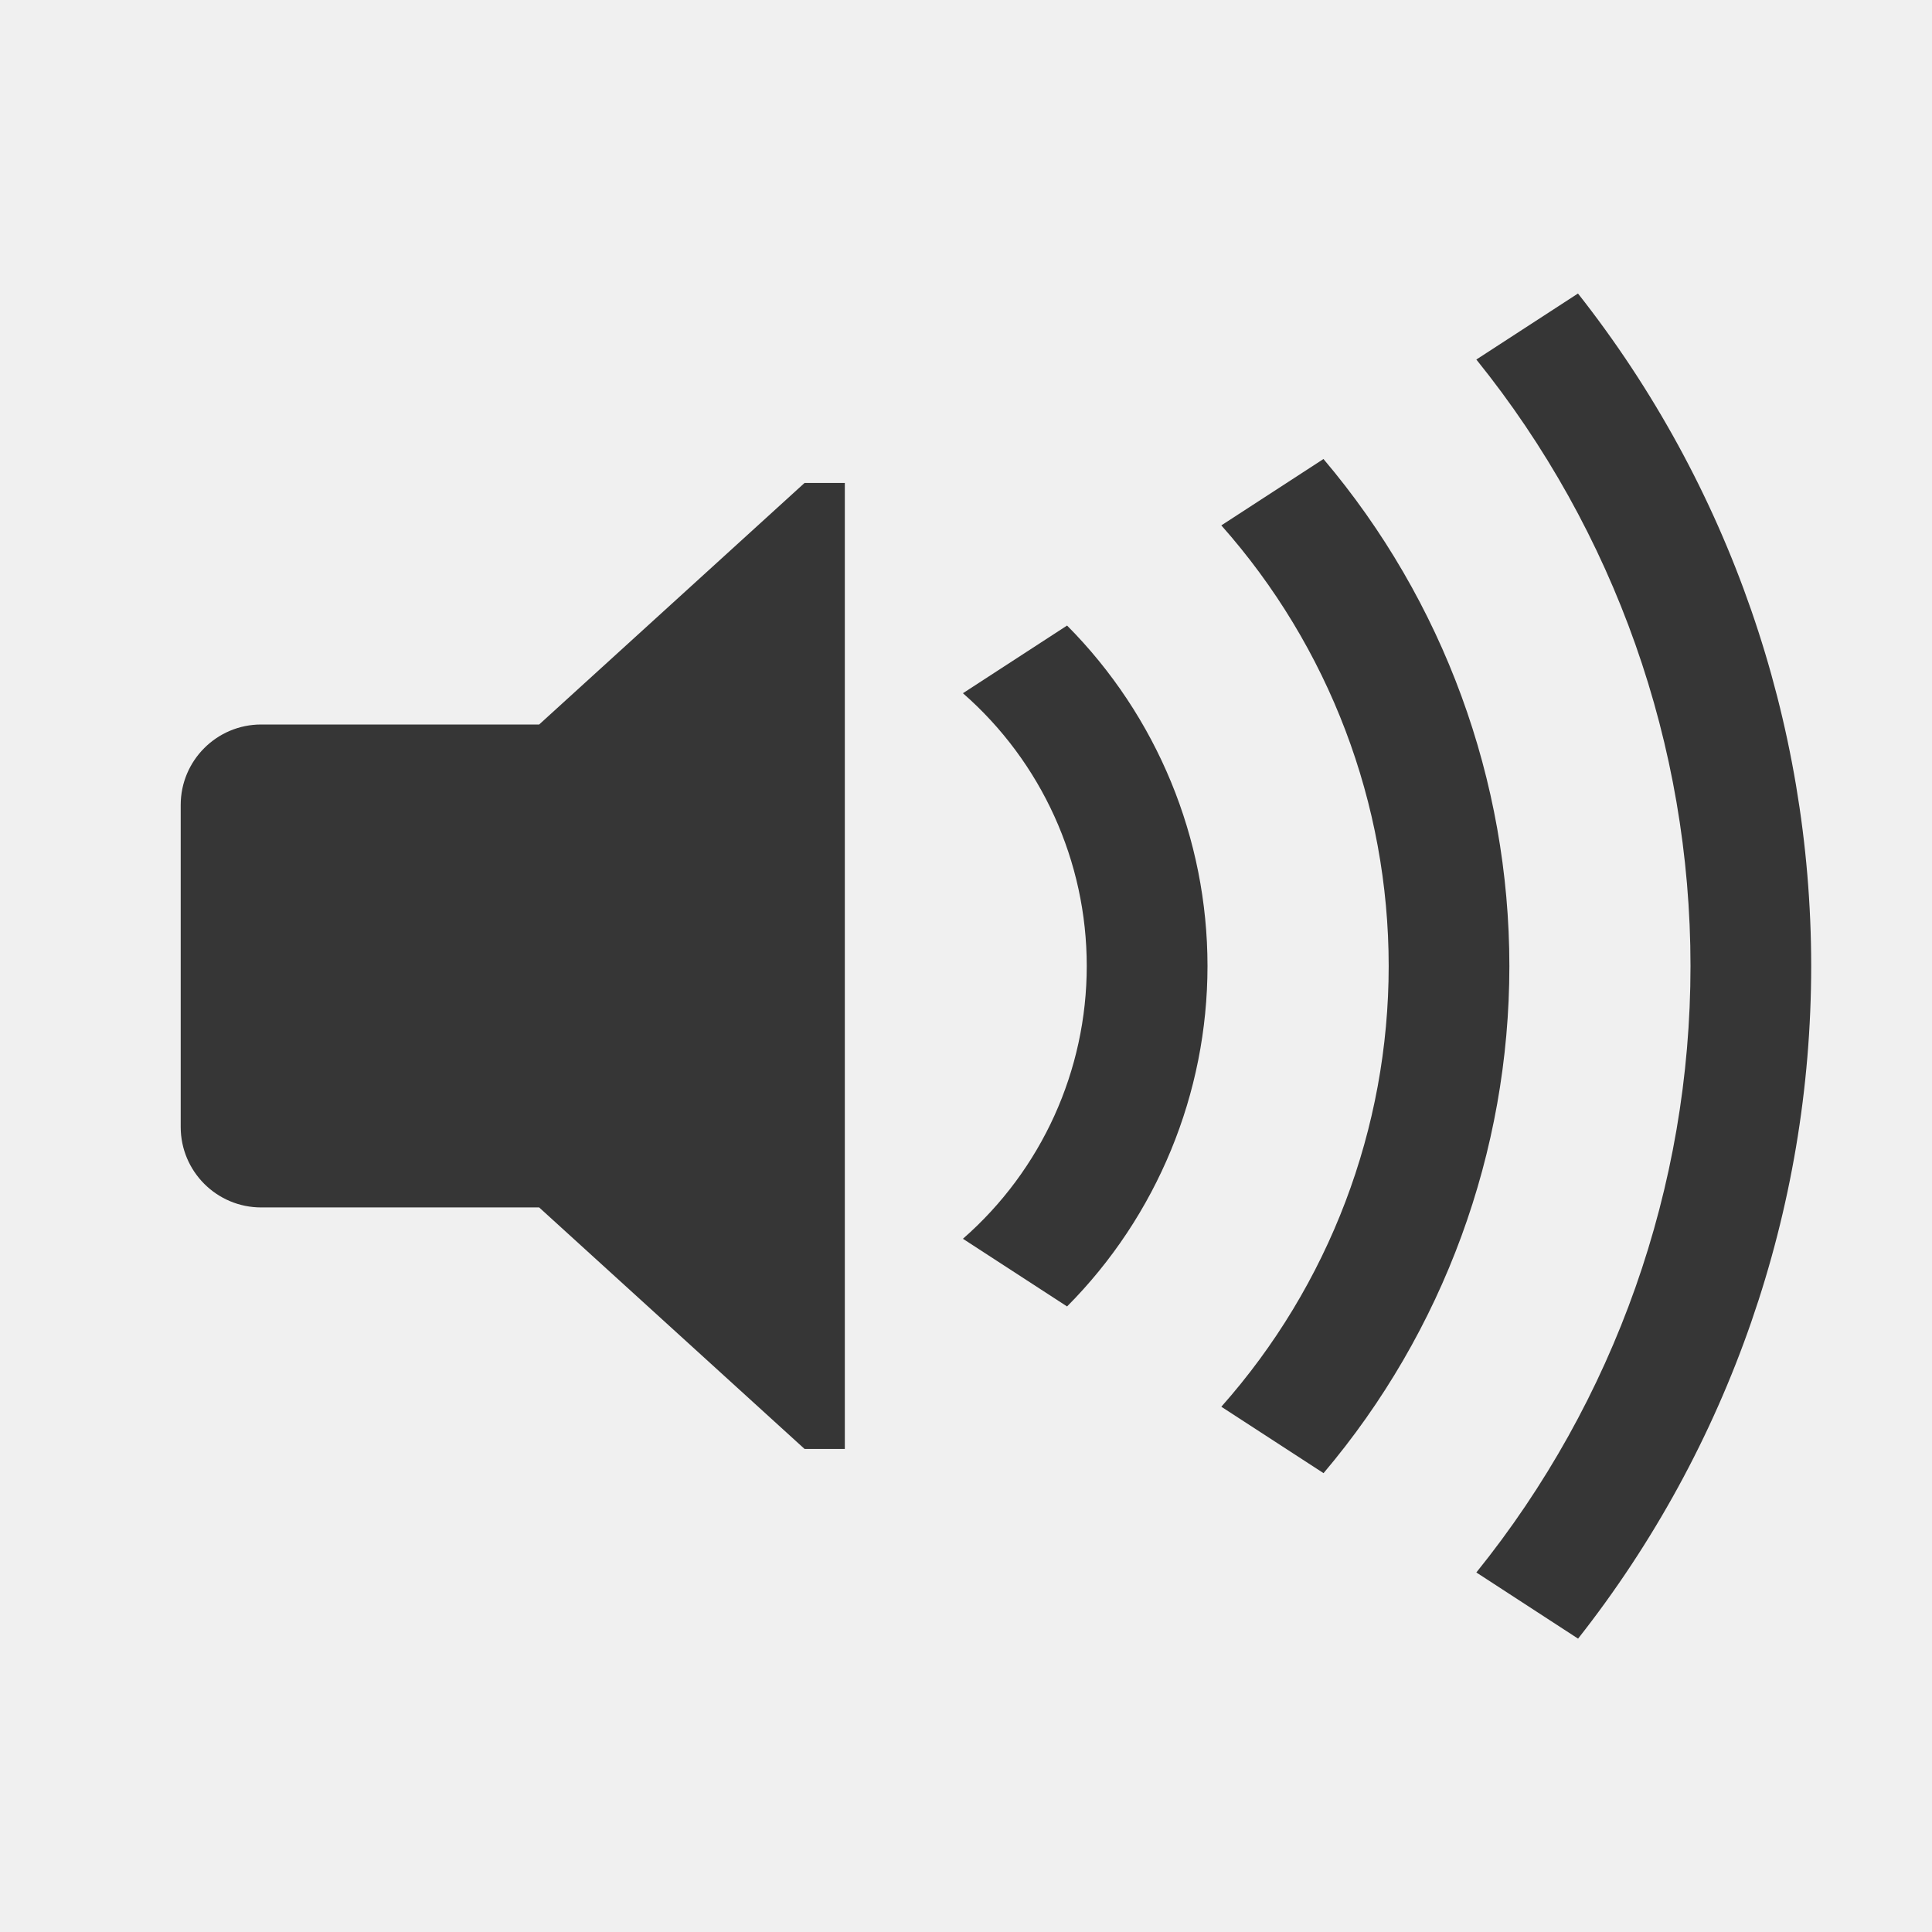
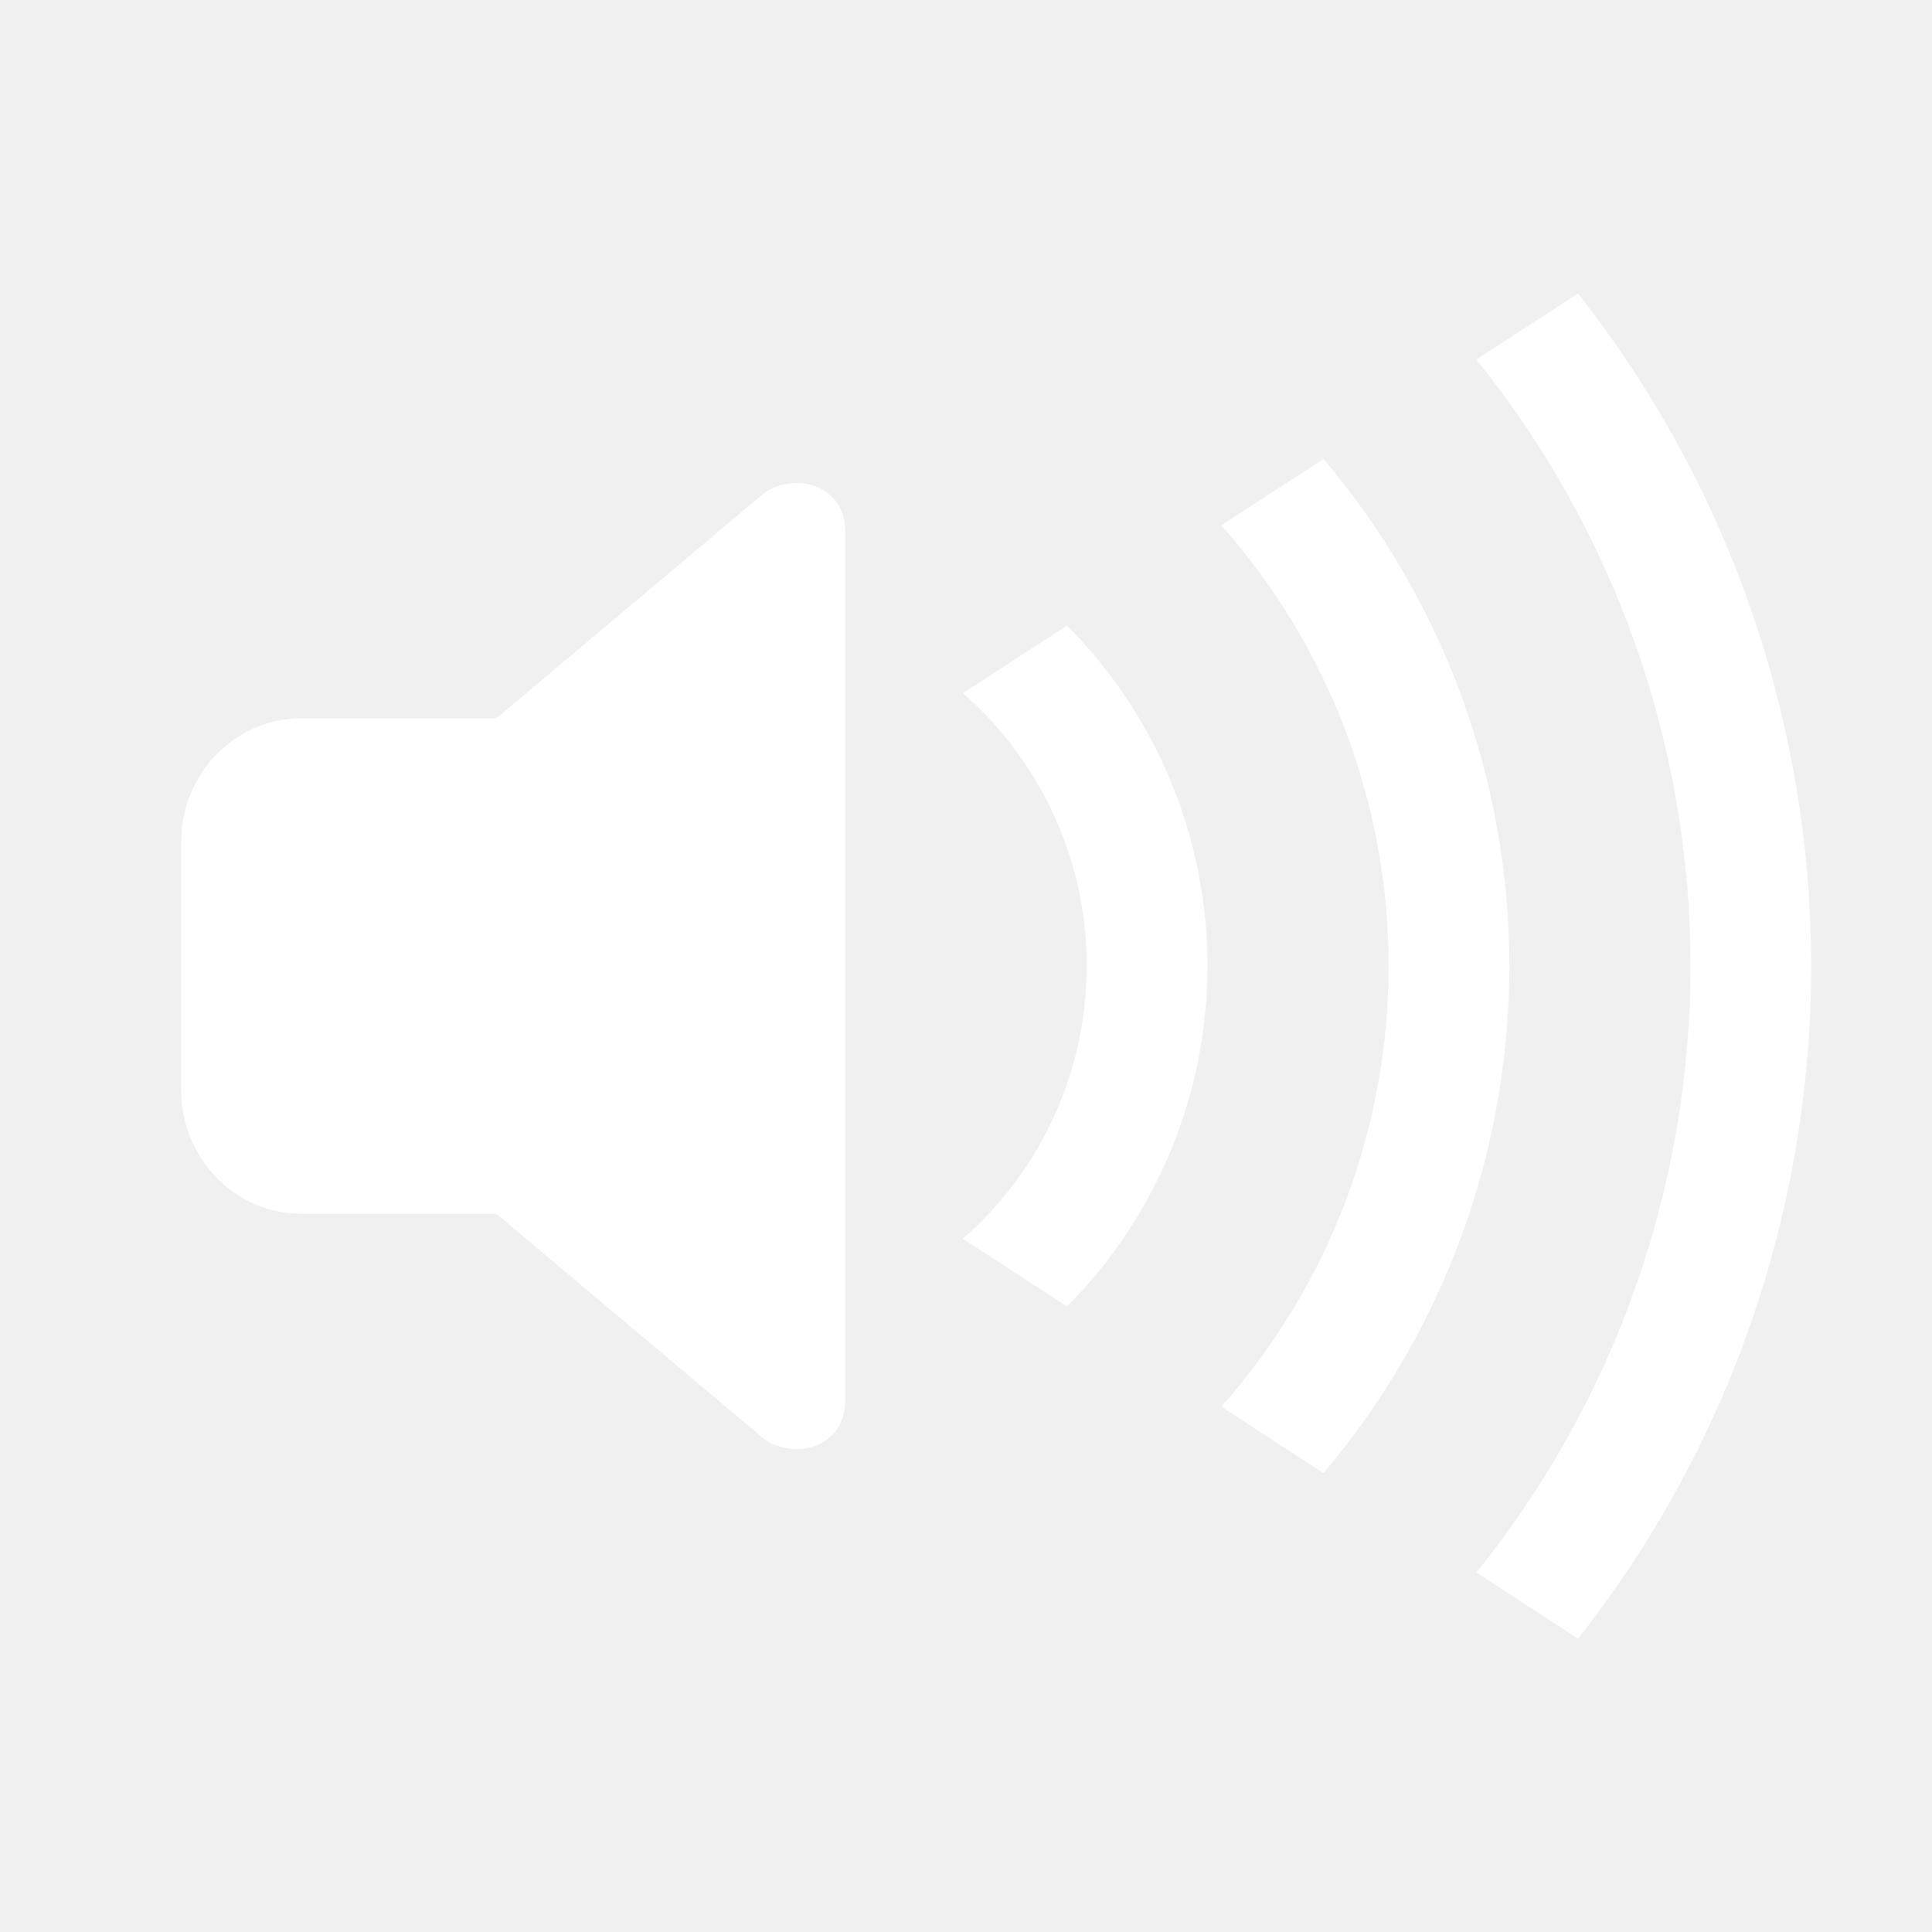
- <svg xmlns="http://www.w3.org/2000/svg" width="32" height="32" version="1.0" viewBox="0 0 32 32">
-   <defs>
+ <svg xmlns="http://www.w3.org/2000/svg" width="32" height="32" version="1.0" viewBox="0 0 32 32" id="svg133">
+   <defs id="defs3">
    <style id="current-color-scheme" type="text/css">.ColorScheme-Text { color:#363636; }</style>
  </defs>
  <g id="22-22-audio-volume-high" class="ColorScheme-Text" transform="translate(7.893,-6.7419)" fill="currentColor">
-     <rect x="-54.893" y="-22.258" width="24" height="24" ry="0" opacity="0" />
-     <g transform="translate(-14.862,2.5994)">
-       <path d="m-27.781-20.654c-0.229-0.013-0.462 0.054-0.623 0.186l-4.406 3.611h-3.221c-1.108 0-2 0.892-2 2v4c0 1.108 0.892 2 2 2h3.221l4.406 3.611c0.161 0.132 0.394 0.198 0.623 0.186 0.381-0.022 0.75-0.265 0.75-0.797v-14c0-0.532-0.369-0.775-0.75-0.797z" />
-       <path d="m-20.001-19.446-1.742 0.994a10 10 0 0 1 1.713 5.594 10 10 0 0 1-1.711 5.594l1.74 0.994a12 12 0 0 0 1.971-6.588 12 12 0 0 0-1.971-6.588z" />
-       <path d="m-23.486-17.456-1.744 0.998a6 6 0 0 1 1.199 3.6 6 6 0 0 1-1.201 3.6l1.748 0.998a8 8 0 0 0 1.453-4.598 8 8 0 0 0-1.455-4.598z" />
+     <rect x="-54.893" y="-22.258" width="24" height="24" ry="0" opacity="0" id="rect5" />
+     <g transform="translate(-14.862,2.5994)" id="g13">
+       <path d="m-27.781-20.654c-0.229-0.013-0.462 0.054-0.623 0.186l-4.406 3.611h-3.221c-1.108 0-2 0.892-2 2v4c0 1.108 0.892 2 2 2h3.221l4.406 3.611c0.161 0.132 0.394 0.198 0.623 0.186 0.381-0.022 0.75-0.265 0.75-0.797v-14c0-0.532-0.369-0.775-0.75-0.797z" id="path7" />
+       <path d="m-20.001-19.446-1.742 0.994a10 10 0 0 1 1.713 5.594 10 10 0 0 1-1.711 5.594l1.74 0.994a12 12 0 0 0 1.971-6.588 12 12 0 0 0-1.971-6.588z" id="path9" />
+       <path d="m-23.486-17.456-1.744 0.998a6 6 0 0 1 1.199 3.6 6 6 0 0 1-1.201 3.6l1.748 0.998a8 8 0 0 0 1.453-4.598 8 8 0 0 0-1.455-4.598z" id="path11" />
    </g>
  </g>
  <g id="22-22-audio-volume-medium" class="ColorScheme-Text" transform="translate(7.893,27.258)" fill="currentColor">
-     <rect x="-54.893" y="-22.258" width="24" height="24" ry="0" opacity="0" />
-     <g transform="translate(-14.862,2.5994)">
-       <path d="m-27.781-20.654c-0.229-0.013-0.462 0.054-0.623 0.186l-4.406 3.611h-3.221c-1.108 0-2 0.892-2 2v4c0 1.108 0.892 2 2 2h3.221l4.406 3.611c0.161 0.132 0.394 0.198 0.623 0.186 0.381-0.022 0.75-0.265 0.75-0.797v-14c0-0.532-0.369-0.775-0.75-0.797z" />
-       <path d="m-20.001-19.446-1.742 0.994a10 10 0 0 1 1.713 5.594 10 10 0 0 1-1.711 5.594l1.74 0.994a12 12 0 0 0 1.971-6.588 12 12 0 0 0-1.971-6.588z" opacity=".35" />
-       <path d="m-23.486-17.456-1.744 0.998a6 6 0 0 1 1.199 3.6 6 6 0 0 1-1.201 3.6l1.748 0.998a8 8 0 0 0 1.453-4.598 8 8 0 0 0-1.455-4.598z" />
+     <rect x="-54.893" y="-22.258" width="24" height="24" ry="0" opacity="0" id="rect16" />
+     <g transform="translate(-14.862,2.5994)" id="g24">
+       <path d="m-27.781-20.654c-0.229-0.013-0.462 0.054-0.623 0.186l-4.406 3.611h-3.221c-1.108 0-2 0.892-2 2v4c0 1.108 0.892 2 2 2h3.221l4.406 3.611c0.161 0.132 0.394 0.198 0.623 0.186 0.381-0.022 0.75-0.265 0.75-0.797v-14c0-0.532-0.369-0.775-0.75-0.797z" id="path18" />
+       <path d="m-20.001-19.446-1.742 0.994a10 10 0 0 1 1.713 5.594 10 10 0 0 1-1.711 5.594l1.74 0.994a12 12 0 0 0 1.971-6.588 12 12 0 0 0-1.971-6.588z" opacity=".35" id="path20" />
+       <path d="m-23.486-17.456-1.744 0.998a6 6 0 0 1 1.199 3.6 6 6 0 0 1-1.201 3.6l1.748 0.998a8 8 0 0 0 1.453-4.598 8 8 0 0 0-1.455-4.598z" id="path22" />
    </g>
  </g>
  <g id="22-22-audio-volume-low" class="ColorScheme-Text" transform="translate(7.893,58.258)" fill="currentColor">
-     <rect x="-54.893" y="-22.258" width="24" height="24" ry="0" opacity="0" />
-     <g transform="translate(-14.862,2.5994)">
-       <path d="m-27.781-20.654c-0.229-0.013-0.462 0.054-0.623 0.186l-4.406 3.611h-3.221c-1.108 0-2 0.892-2 2v4c0 1.108 0.892 2 2 2h3.221l4.406 3.611c0.161 0.132 0.394 0.198 0.623 0.186 0.381-0.022 0.75-0.265 0.75-0.797v-14c0-0.532-0.369-0.775-0.75-0.797z" stroke-width="3.024" style="paint-order:stroke fill markers" />
-       <path d="m-20.001-19.446-1.742 0.994a10 10 0 0 1 1.713 5.594 10 10 0 0 1-1.711 5.594l1.74 0.994a12 12 0 0 0 1.971-6.588 12 12 0 0 0-1.971-6.588z" opacity=".35" />
-       <path d="m-23.486-17.456-1.744 0.998a6 6 0 0 1 1.199 3.6 6 6 0 0 1-1.201 3.6l1.748 0.998a8 8 0 0 0 1.453-4.598 8 8 0 0 0-1.455-4.598z" opacity=".35" />
+     <rect x="-54.893" y="-22.258" width="24" height="24" ry="0" opacity="0" id="rect27" />
+     <g transform="translate(-14.862,2.5994)" id="g35">
+       <path d="m-27.781-20.654c-0.229-0.013-0.462 0.054-0.623 0.186l-4.406 3.611h-3.221c-1.108 0-2 0.892-2 2v4c0 1.108 0.892 2 2 2h3.221l4.406 3.611c0.161 0.132 0.394 0.198 0.623 0.186 0.381-0.022 0.75-0.265 0.75-0.797v-14c0-0.532-0.369-0.775-0.75-0.797z" stroke-width="3.024" style="paint-order:stroke fill markers" id="path29" />
+       <path d="m-20.001-19.446-1.742 0.994a10 10 0 0 1 1.713 5.594 10 10 0 0 1-1.711 5.594l1.74 0.994a12 12 0 0 0 1.971-6.588 12 12 0 0 0-1.971-6.588z" opacity=".35" id="path31" />
+       <path d="m-23.486-17.456-1.744 0.998a6 6 0 0 1 1.199 3.6 6 6 0 0 1-1.201 3.6l1.748 0.998a8 8 0 0 0 1.453-4.598 8 8 0 0 0-1.455-4.598z" opacity=".35" id="path33" />
    </g>
  </g>
  <g id="22-22-audio-volume-muted" class="ColorScheme-Text" fill="currentColor">
-     <g transform="translate(7.893,87.258)">
-       <rect x="-54.893" y="-22.258" width="24" height="24" ry="0" opacity="0" />
-       <g transform="translate(-14.862,2.5994)">
-         <path transform="translate(6.9691,-89.857)" d="m-34.75 69.203c-0.229-0.013-0.462 0.054-0.623 0.186l-2.422 1.986 3.795 3.795v-5.17c0-0.532-0.369-0.775-0.75-0.797zm7.779 1.209-1.742 0.994a10 10 0 0 1 1.713 5.594 10 10 0 0 1-0.939 4.231l1.488 1.488a12 12 0 0 0 1.451-5.719 12 12 0 0 0-1.971-6.588zm-3.484 1.99-1.744 0.998a6 6 0 0 1 1.199 3.6 6 6 0 0 1-0.098 1.072l1.629 1.629a8 8 0 0 0 0.469-2.701 8 8 0 0 0-1.455-4.598zm-12.545 0.598c-1.108 0-2 0.892-2 2v4c0 1.108 0.892 2 2 2h3.221l4.406 3.611c0.161 0.132 0.394 0.198 0.623 0.186 0.381-0.022 0.75-0.265 0.75-0.797v-3.172l-7.828-7.828h-1.172z" />
+     <g transform="translate(7.893,87.258)" id="g44">
+       <rect x="-54.893" y="-22.258" width="24" height="24" ry="0" opacity="0" id="rect38" />
+       <g transform="translate(-14.862,2.5994)" id="g42">
+         <path transform="translate(6.9691,-89.857)" d="m-34.75 69.203c-0.229-0.013-0.462 0.054-0.623 0.186l-2.422 1.986 3.795 3.795v-5.17c0-0.532-0.369-0.775-0.75-0.797zm7.779 1.209-1.742 0.994a10 10 0 0 1 1.713 5.594 10 10 0 0 1-0.939 4.231l1.488 1.488a12 12 0 0 0 1.451-5.719 12 12 0 0 0-1.971-6.588zm-3.484 1.99-1.744 0.998a6 6 0 0 1 1.199 3.6 6 6 0 0 1-0.098 1.072l1.629 1.629a8 8 0 0 0 0.469-2.701 8 8 0 0 0-1.455-4.598zm-12.545 0.598c-1.108 0-2 0.892-2 2v4c0 1.108 0.892 2 2 2h3.221l4.406 3.611c0.161 0.132 0.394 0.198 0.623 0.186 0.381-0.022 0.75-0.265 0.75-0.797v-3.172l-7.828-7.828h-1.172z" id="path40" />
      </g>
    </g>
-     <path d="m-44.192 69.222 1.414-1.414 16.971 16.971-1.414 1.414z" />
+     <path d="m-44.192 69.222 1.414-1.414 16.971 16.971-1.414 1.414z" id="path46" />
  </g>
-   <g id="audio-volume-high" class="ColorScheme-Text" fill="currentColor">
-     <path d="m26.137 4.861-1.684 1.094a16 16 0 0 1 3.547 10.045 16 16 0 0 1-3.547 10.045l1.685 1.096a18 18 0 0 0 3.861-11.141 18 18 0 0 0-3.863-11.139z" />
-     <rect x="-6.7139e-6" y="9.7656e-6" width="32" height="32" ry=".356" opacity="0" />
-     <path d="m8.93 12h-4.604c-0.736 0-1.333 0.597-1.333 1.333v5.333c0 0.736 0.597 1.333 1.333 1.333h4.604l4.396 4h0.667v-16h-0.667z" />
-     <path d="m21.922 7.602-1.693 1.1a11 11 0 0 1 2.772 7.299 11 11 0 0 1-2.772 7.299l1.693 1.1a13 13 0 0 0 3.078-8.398 13 13 0 0 0-3.078-8.398z" />
-     <path d="m17.674 10.361-1.725 1.121a6 6 0 0 1 2.051 4.518 6 6 0 0 1-2.051 4.518l1.725 1.121a8 8 0 0 0 2.326-5.639 8 8 0 0 0-2.326-5.639z" />
-   </g>
-   <g id="audio-volume-medium" class="ColorScheme-Text" transform="translate(41.07)" fill="currentColor">
-     <path d="m26.137 4.861-1.684 1.094a16 16 0 0 1 3.547 10.045 16 16 0 0 1-3.547 10.045l1.685 1.096a18 18 0 0 0 3.861-11.141 18 18 0 0 0-3.863-11.139z" opacity=".35" />
-     <rect x="-6.7139e-6" y="9.7656e-6" width="32" height="32" ry=".356" opacity="0" />
-     <g class="ColorScheme-Text" fill="currentColor">
-       <path d="m8.93 12h-4.604c-0.736 0-1.333 0.597-1.333 1.333v5.333c0 0.736 0.597 1.333 1.333 1.333h4.604l4.396 4h0.667v-16h-0.667z" />
-       <path d="m21.922 7.602-1.693 1.1a11 11 0 0 1 2.772 7.299 11 11 0 0 1-2.772 7.299l1.693 1.1a13 13 0 0 0 3.078-8.398 13 13 0 0 0-3.078-8.398z" />
-       <path d="m17.674 10.361-1.725 1.121a6 6 0 0 1 2.051 4.518 6 6 0 0 1-2.051 4.518l1.725 1.121a8 8 0 0 0 2.326-5.639 8 8 0 0 0-2.326-5.639z" />
-     </g>
-   </g>
-   <g id="audio-volume-low" class="ColorScheme-Text" transform="translate(81.07)" fill="currentColor">
-     <path d="m26.137 4.861-1.684 1.094a16 16 0 0 1 3.547 10.045 16 16 0 0 1-3.547 10.045l1.685 1.096a18 18 0 0 0 3.861-11.141 18 18 0 0 0-3.863-11.139z" opacity=".35" />
-     <rect x="-6.7139e-6" y="9.7656e-6" width="32" height="32" ry=".356" opacity="0" />
-     <g class="ColorScheme-Text" fill="currentColor">
-       <path d="m8.93 12h-4.604c-0.736 0-1.333 0.597-1.333 1.333v5.333c0 0.736 0.597 1.333 1.333 1.333h4.604l4.396 4h0.667v-16h-0.667z" />
-       <path d="m21.922 7.602-1.693 1.1a11 11 0 0 1 2.772 7.299 11 11 0 0 1-2.772 7.299l1.693 1.1a13 13 0 0 0 3.078-8.398 13 13 0 0 0-3.078-8.398z" opacity=".35" />
-       <path d="m17.674 10.361-1.725 1.121a6 6 0 0 1 2.051 4.518 6 6 0 0 1-2.051 4.518l1.725 1.121a8 8 0 0 0 2.326-5.639 8 8 0 0 0-2.326-5.639z" />
-     </g>
-   </g>
-   <g id="audio-volume-muted" class="ColorScheme-Text" fill="currentColor">
-     <path d="m147.21 4.861-1.684 1.094a16 16 0 0 1 3.547 10.045 16 16 0 0 1-1.801 7.371l1.477 1.477a18 18 0 0 0 2.324-8.848 18 18 0 0 0-3.863-11.139zm-4.215 2.74-1.693 1.1a11 11 0 0 1 2.772 7.299 11 11 0 0 1-0.598 3.574l1.545 1.545a13 13 0 0 0 1.053-5.119 13 13 0 0 0-3.078-8.398zm-8.596 0.398-1.309 1.19 1.975 1.975v-3.164h-0.666zm4.348 2.361-1.725 1.121a6 6 0 0 1 1.982 3.621l1.992 1.992a8 8 0 0 0 0.076-1.096 8 8 0 0 0-2.326-5.639zm-8.617 1.523-0.127 0.115h-4.604c-0.736 0-1.334 0.598-1.334 1.334v5.332c0 0.736 0.598 1.334 1.334 1.334h4.604l4.396 4h0.666v-7.18l-4.936-4.936zm7.731 7.732a6 6 0 0 1-0.838 0.9l1.725 1.121a8 8 0 0 0 0.537-0.598l-1.424-1.424zm3.555 3.553a11 11 0 0 1-0.113 0.129l0.686 0.445z" />
-     <rect x="121.07" y="9.7656e-6" width="32" height="32" ry=".356" opacity="0" />
-     <rect transform="rotate(-45)" x="84.609" y="92.237" width="2" height="32" />
-   </g>
+   <path d="m -9,12 h -4.604 c -0.736,0 -1.333,0.597 -1.333,1.333 v 5.333 c 0,0.736 0.597,1.333 1.333,1.333 H -9 l 4.396,4 h 0.667 V 8 H -4.604 Z" id="path53" style="color:#363636;fill:#363636" />
  <g id="16-16-audio-volume-high" transform="translate(37 -2.9997)">
-     <rect class="ColorScheme-Text" x="-47" y="-67" width="16" height="16" ry="0" fill="currentColor" opacity="0" />fill="none"/&gt;
-   <g class="ColorScheme-Text" fill="currentColor">
-       <path class="ColorScheme-Text" d="m-38.614-65.107c-0.187-0.011-0.378 0.044-0.51 0.152l-3.605 2.955h-2.635c-0.907 0-1.636 0.73-1.636 1.636v2.727c0 0.907 0.73 1.636 1.636 1.636h2.635l3.605 2.955c0.131 0.108 0.323 0.162 0.51 0.152 0.312-0.018 0.614-0.217 0.614-0.652v-10.909c0-0.435-0.302-0.634-0.614-0.652z" fill="currentColor" />
-       <path d="m-35.057-62.971-1.793 0.895a6 6 0 0 1 0.85 3.076 6 6 0 0 1-0.85 3.076l1.795 0.896a8 8 0 0 0 1.055-3.973 8 8 0 0 0-1.057-3.971z" />
-       <path d="m-32.371-64.314-1.791 0.895a9 9 0 0 1 1.162 4.42 9 9 0 0 1-1.16 4.42l1.789 0.895a11 11 0 0 0 1.371-5.314 11 11 0 0 0-1.371-5.314z" />
+     <rect class="ColorScheme-Text" x="-47" y="-67" width="16" height="16" ry="0" fill="currentColor" opacity="0" id="rect93" />
+ fill="none"/&gt;
+   <g class="ColorScheme-Text" fill="currentColor" id="g101">
+       <path class="ColorScheme-Text" d="m-38.614-65.107c-0.187-0.011-0.378 0.044-0.51 0.152l-3.605 2.955h-2.635c-0.907 0-1.636 0.73-1.636 1.636v2.727c0 0.907 0.73 1.636 1.636 1.636h2.635l3.605 2.955c0.131 0.108 0.323 0.162 0.51 0.152 0.312-0.018 0.614-0.217 0.614-0.652v-10.909c0-0.435-0.302-0.634-0.614-0.652z" fill="currentColor" id="path95" />
+       <path d="m-35.057-62.971-1.793 0.895a6 6 0 0 1 0.85 3.076 6 6 0 0 1-0.85 3.076l1.795 0.896a8 8 0 0 0 1.055-3.973 8 8 0 0 0-1.057-3.971z" id="path97" />
+       <path d="m-32.371-64.314-1.791 0.895a9 9 0 0 1 1.162 4.42 9 9 0 0 1-1.16 4.42l1.789 0.895a11 11 0 0 0 1.371-5.314 11 11 0 0 0-1.371-5.314z" id="path99" />
    </g>
  </g>
  <g id="16-16-audio-volume-medium" transform="translate(62 -2.9997)">
-     <rect class="ColorScheme-Text" x="-47" y="-67" width="16" height="16" ry="0" fill="currentColor" opacity="0" />fill="none"/&gt;
-   <g class="ColorScheme-Text" fill="currentColor">
-       <path class="ColorScheme-Text" d="m-38.614-65.107c-0.187-0.011-0.378 0.044-0.51 0.152l-3.605 2.955h-2.635c-0.907 0-1.636 0.73-1.636 1.636v2.727c0 0.907 0.73 1.636 1.636 1.636h2.635l3.605 2.955c0.131 0.108 0.323 0.162 0.51 0.152 0.312-0.018 0.614-0.217 0.614-0.652v-10.909c0-0.435-0.302-0.634-0.614-0.652z" fill="currentColor" />
-       <path d="m-35.057-62.971-1.793 0.895a6 6 0 0 1 0.85 3.076 6 6 0 0 1-0.85 3.076l1.795 0.896a8 8 0 0 0 1.055-3.973 8 8 0 0 0-1.057-3.971z" />
-       <path d="m-32.371-64.314-1.791 0.895a9 9 0 0 1 1.162 4.42 9 9 0 0 1-1.16 4.42l1.789 0.895a11 11 0 0 0 1.371-5.314 11 11 0 0 0-1.371-5.314z" opacity=".35" />
+     <rect class="ColorScheme-Text" x="-47" y="-67" width="16" height="16" ry="0" fill="currentColor" opacity="0" id="rect104" />
+ fill="none"/&gt;
+   <g class="ColorScheme-Text" fill="currentColor" id="g112">
+       <path class="ColorScheme-Text" d="m-38.614-65.107c-0.187-0.011-0.378 0.044-0.51 0.152l-3.605 2.955h-2.635c-0.907 0-1.636 0.73-1.636 1.636v2.727c0 0.907 0.73 1.636 1.636 1.636h2.635l3.605 2.955c0.131 0.108 0.323 0.162 0.51 0.152 0.312-0.018 0.614-0.217 0.614-0.652v-10.909c0-0.435-0.302-0.634-0.614-0.652z" fill="currentColor" id="path106" />
+       <path d="m-35.057-62.971-1.793 0.895a6 6 0 0 1 0.85 3.076 6 6 0 0 1-0.85 3.076l1.795 0.896a8 8 0 0 0 1.055-3.973 8 8 0 0 0-1.057-3.971z" id="path108" />
+       <path d="m-32.371-64.314-1.791 0.895a9 9 0 0 1 1.162 4.42 9 9 0 0 1-1.16 4.42l1.789 0.895a11 11 0 0 0 1.371-5.314 11 11 0 0 0-1.371-5.314z" opacity=".35" id="path110" />
    </g>
  </g>
  <g id="16-16-audio-volume-low" transform="translate(85 -2.9997)">
-     <rect class="ColorScheme-Text" x="-47" y="-67" width="16" height="16" ry="0" fill="currentColor" opacity="0" />fill="none"/&gt;
-   <g class="ColorScheme-Text" fill="currentColor">
-       <path class="ColorScheme-Text" d="m-38.614-65.107c-0.187-0.011-0.378 0.044-0.51 0.152l-3.605 2.955h-2.635c-0.907 0-1.636 0.73-1.636 1.636v2.727c0 0.907 0.73 1.636 1.636 1.636h2.635l3.605 2.955c0.131 0.108 0.323 0.162 0.51 0.152 0.312-0.018 0.614-0.217 0.614-0.652v-10.909c0-0.435-0.302-0.634-0.614-0.652z" fill="currentColor" />
-       <path d="m-35.057-62.971-1.793 0.895a6 6 0 0 1 0.85 3.076 6 6 0 0 1-0.85 3.076l1.795 0.896a8 8 0 0 0 1.055-3.973 8 8 0 0 0-1.057-3.971z" opacity=".35" />
-       <path d="m-32.371-64.314-1.791 0.895a9 9 0 0 1 1.162 4.42 9 9 0 0 1-1.16 4.42l1.789 0.895a11 11 0 0 0 1.371-5.314 11 11 0 0 0-1.371-5.314z" opacity=".35" />
+     <rect class="ColorScheme-Text" x="-47" y="-67" width="16" height="16" ry="0" fill="currentColor" opacity="0" id="rect115" />
+ fill="none"/&gt;
+   <g class="ColorScheme-Text" fill="currentColor" id="g123">
+       <path class="ColorScheme-Text" d="m-38.614-65.107c-0.187-0.011-0.378 0.044-0.51 0.152l-3.605 2.955h-2.635c-0.907 0-1.636 0.73-1.636 1.636v2.727c0 0.907 0.73 1.636 1.636 1.636h2.635l3.605 2.955c0.131 0.108 0.323 0.162 0.51 0.152 0.312-0.018 0.614-0.217 0.614-0.652v-10.909c0-0.435-0.302-0.634-0.614-0.652z" fill="currentColor" id="path117" />
+       <path d="m-35.057-62.971-1.793 0.895a6 6 0 0 1 0.85 3.076 6 6 0 0 1-0.85 3.076l1.795 0.896a8 8 0 0 0 1.055-3.973 8 8 0 0 0-1.057-3.971z" opacity=".35" id="path119" />
+       <path d="m-32.371-64.314-1.791 0.895a9 9 0 0 1 1.162 4.42 9 9 0 0 1-1.16 4.42l1.789 0.895a11 11 0 0 0 1.371-5.314 11 11 0 0 0-1.371-5.314z" opacity=".35" id="path121" />
    </g>
  </g>
  <g id="16-16-audio-volume-muted">
-     <rect class="ColorScheme-Text" x="61" y="-70" width="16" height="16" ry="0" fill="currentColor" opacity="0" />fill="none" opacity="0"/&gt;
-   <path class="ColorScheme-Text" d="m69.387-68.105c-0.187-0.011-0.378 0.043-0.51 0.15l-1.65 1.352 2.773 2.773v-3.625c0-0.435-0.301-0.633-0.613-0.65zm6.242 0.791-1.791 0.895a9 9 0 0 1 1.162 4.42 9 9 0 0 1-0.428 2.742l1.553 1.553a11 11 0 0 0 0.875-4.295 11 11 0 0 0-1.371-5.314zm-2.686 1.344-1.793 0.895a6 6 0 0 1 0.85 3.076 6 6 0 0 1-0.004 0.166l1.766 1.766a8 8 0 0 0 0.238-1.932 8 8 0 0 0-1.057-3.971zm-10.307 0.971c-0.907 0-1.637 0.73-1.637 1.637v2.727c0 0.907 0.73 1.637 1.637 1.637h2.635l3.606 2.955c0.131 0.108 0.323 0.163 0.51 0.152 0.312-0.018 0.613-0.217 0.613-0.652v-1.625l-6.83-6.83h-0.533z" fill="currentColor" />class="ColorScheme-Text" fill="currentColor" /&gt;
-   <rect class="ColorScheme-Text" transform="rotate(45)" x="-5.05" y="-93.631" width="20" height="2" rx="1" ry="1" fill="currentColor" />
+     <rect class="ColorScheme-Text" x="61" y="-70" width="16" height="16" ry="0" fill="currentColor" opacity="0" id="rect126" />
+ fill="none" opacity="0"/&gt;
+   <path class="ColorScheme-Text" d="m69.387-68.105c-0.187-0.011-0.378 0.043-0.51 0.15l-1.65 1.352 2.773 2.773v-3.625c0-0.435-0.301-0.633-0.613-0.65zm6.242 0.791-1.791 0.895a9 9 0 0 1 1.162 4.42 9 9 0 0 1-0.428 2.742l1.553 1.553a11 11 0 0 0 0.875-4.295 11 11 0 0 0-1.371-5.314zm-2.686 1.344-1.793 0.895a6 6 0 0 1 0.85 3.076 6 6 0 0 1-0.004 0.166l1.766 1.766a8 8 0 0 0 0.238-1.932 8 8 0 0 0-1.057-3.971zm-10.307 0.971c-0.907 0-1.637 0.73-1.637 1.637v2.727c0 0.907 0.73 1.637 1.637 1.637h2.635l3.606 2.955c0.131 0.108 0.323 0.163 0.51 0.152 0.312-0.018 0.613-0.217 0.613-0.652v-1.625l-6.83-6.83h-0.533z" fill="currentColor" id="path128" />
+ class="ColorScheme-Text" fill="currentColor" /&gt;
+   <rect class="ColorScheme-Text" transform="rotate(45)" x="-5.05" y="-93.631" width="20" height="2" rx="1" ry="1" fill="currentColor" id="rect130" />
+   </g>
+   <g id="audio-volume-high">
+     <path d="m 26.137,4.861 -1.684,1.094 a 16,16 0 0 1 3.547,10.045 16,16 0 0 1 -3.547,10.045 l 1.685,1.096 a 18,18 0 0 0 3.861,-11.141 18,18 0 0 0 -3.863,-11.139 z" id="path49" style="color:#363636;fill:#ffffff;fill-opacity:1" />
+     <rect x="-6.7138999e-06" y="9.7656002e-06" width="32" height="32" ry="0.356" opacity="0" id="rect51" style="color:#363636;fill:#363636" />
+     <path d="M 21.922,7.602 20.229,8.701 A 11,11 0 0 1 23,16 11,11 0 0 1 20.229,23.299 l 1.693,1.1 A 13,13 0 0 0 25,16 13,13 0 0 0 21.922,7.602 Z" id="path55" style="color:#363636;fill:#ffffff;fill-opacity:1" />
+     <path d="m 17.674,10.361 -1.725,1.121 a 6,6 0 0 1 2.051,4.518 6,6 0 0 1 -2.051,4.518 l 1.725,1.121 A 8,8 0 0 0 20,16 8,8 0 0 0 17.674,10.361 Z" id="path57" style="color:#363636;fill:#ffffff;fill-opacity:1" />
+     <path d="m 13.25,8.002 c -0.229,-0.013 -0.462,0.055 -0.623,0.19 l -4.406,3.705 h -3.221 c -1.108,0 -2,0.915 -2,2.052 v 4.103 c 0,1.137 0.892,2.052 2,2.052 h 3.221 l 4.406,3.705 c 0.161,0.135 0.394,0.204 0.623,0.19 C 13.631,23.976 14,23.726 14,23.181 V 8.819 C 14,8.274 13.631,8.024 13.25,8.002 Z" id="path964" style="color:#363636;fill:#ffffff;stroke-width:1.013;fill-opacity:1" />
+   </g>
+   <g id="audio-volume-medium" transform="translate(40.99995)">
+     <path d="m 26.137,4.861 -1.684,1.094 a 16,16 0 0 1 3.547,10.045 16,16 0 0 1 -3.547,10.045 l 1.685,1.096 a 18,18 0 0 0 3.861,-11.141 18,18 0 0 0 -3.863,-11.139 z" id="path996" style="color:#363636;opacity:0.35;fill:#ffffff;fill-opacity:1" />
+     <rect x="-6.7138999e-06" y="9.7656002e-06" width="32" height="32" ry="0.356" opacity="0" id="rect998" style="color:#363636;fill:#363636" />
+     <path d="M 21.922,7.602 20.229,8.701 A 11,11 0 0 1 23,16 11,11 0 0 1 20.229,23.299 l 1.693,1.1 A 13,13 0 0 0 25,16 13,13 0 0 0 21.922,7.602 Z" id="path1000" style="color:#363636;fill:#ffffff;fill-opacity:1" />
+     <path d="m 17.674,10.361 -1.725,1.121 a 6,6 0 0 1 2.051,4.518 6,6 0 0 1 -2.051,4.518 l 1.725,1.121 A 8,8 0 0 0 20,16 8,8 0 0 0 17.674,10.361 Z" id="path1002" style="color:#363636;fill:#ffffff;fill-opacity:1" />
+     <path d="m 13.25,8.002 c -0.229,-0.013 -0.462,0.055 -0.623,0.19 l -4.406,3.705 h -3.221 c -1.108,0 -2,0.915 -2,2.052 v 4.103 c 0,1.137 0.892,2.052 2,2.052 h 3.221 l 4.406,3.705 c 0.161,0.135 0.394,0.204 0.623,0.19 C 13.631,23.976 14,23.726 14,23.181 V 8.819 C 14,8.274 13.631,8.024 13.25,8.002 Z" id="path1004" style="color:#363636;fill:#ffffff;stroke-width:1.013;fill-opacity:1" />
+   </g>
+   <g id="audio-volume-low" transform="translate(81)">
+     <path d="m 26.137,4.861 -1.684,1.094 a 16,16 0 0 1 3.547,10.045 16,16 0 0 1 -3.547,10.045 l 1.685,1.096 a 18,18 0 0 0 3.861,-11.141 18,18 0 0 0 -3.863,-11.139 z" id="path1008" style="color:#363636;opacity:0.35;fill:#ffffff;fill-opacity:1" />
+     <rect x="-6.7138999e-06" y="9.7656002e-06" width="32" height="32" ry="0.356" opacity="0" id="rect1010" style="color:#363636;fill:#363636" />
+     <path d="M 21.922,7.602 20.229,8.701 A 11,11 0 0 1 23,16 11,11 0 0 1 20.229,23.299 l 1.693,1.1 A 13,13 0 0 0 25,16 13,13 0 0 0 21.922,7.602 Z" id="path1012" style="color:#363636;opacity:0.35;fill:#ffffff;fill-opacity:1" />
+     <path d="m 17.674,10.361 -1.725,1.121 a 6,6 0 0 1 2.051,4.518 6,6 0 0 1 -2.051,4.518 l 1.725,1.121 A 8,8 0 0 0 20,16 8,8 0 0 0 17.674,10.361 Z" id="path1014" style="color:#363636;fill:#ffffff;fill-opacity:1" />
+     <path d="m 13.25,8.002 c -0.229,-0.013 -0.462,0.055 -0.623,0.19 l -4.406,3.705 h -3.221 c -1.108,0 -2,0.915 -2,2.052 v 4.103 c 0,1.137 0.892,2.052 2,2.052 h 3.221 l 4.406,3.705 c 0.161,0.135 0.394,0.204 0.623,0.19 C 13.631,23.976 14,23.726 14,23.181 V 8.819 C 14,8.274 13.631,8.024 13.25,8.002 Z" id="path1016" style="color:#363636;fill:#ffffff;stroke-width:1.013;fill-opacity:1" />
+   </g>
+   <rect x="122" y="35" width="24" height="24" ry="0" opacity="0" id="rect1020" style="color:#363636;fill:#363636" />
+   <g id="audio-volume-muted">
+     <path d="m 147.14,4.861 -1.684,1.094 c 2.295,2.845 3.547,6.39 3.547,10.045 -5.4e-4,2.566 -0.618,5.094 -1.801,7.371 l 1.477,1.477 c 1.524,-2.7 2.324,-5.748 2.324,-8.848 -7.7e-4,-4.041 -1.362,-7.965 -3.863,-11.139 z m -4.215,2.74 -1.693,1.1 c 1.785,2.012 2.771,4.609 2.772,7.299 -2.5e-4,1.216 -0.202,2.424 -0.598,3.574 l 1.545,1.545 c 0.694,-1.618 1.052,-3.359 1.053,-5.119 -3.2e-4,-3.075 -1.091,-6.051 -3.078,-8.398 z m -4.248,2.76 -1.725,1.121 c 1.068,0.935 1.771,2.218 1.982,3.621 l 1.992,1.992 c 0.051,-0.363 0.076,-0.729 0.076,-1.096 -3.1e-4,-2.113 -0.837,-4.14 -2.326,-5.639 z m -0.887,9.256 c -0.248,0.328 -0.528,0.63 -0.838,0.9 l 1.725,1.121 c 0.189,-0.19 0.368,-0.39 0.537,-0.598 l -1.424,-1.424 z m 3.555,3.553 c -0.037,0.043 -0.075,0.086 -0.113,0.129 l 0.686,0.445 z" id="path86" style="color:#363636;fill:#ffffff;fill-opacity:1" />
+     <rect x="121" y="9.7656002e-06" width="32" height="32" ry="0.356" opacity="0" id="rect88" style="color:#363636;fill:#363636" />
+     <rect transform="rotate(-45)" x="84.56" y="92.188" width="2" height="32" id="rect90" style="color:#363636;fill:#363636" />
+     <path id="path1052" style="color:#363636;fill:#ffffff;stroke-width:1.013;fill-opacity:1" d="M 134.25 8.002 C 134.021 7.989 133.788 8.056 133.627 8.191 L 132.752 8.926 L 135 11.174 L 135 8.818 C 135 8.273 134.631 8.024 134.25 8.002 z M 129.68 11.51 L 129.221 11.896 L 126 11.896 C 124.892 11.896 124 12.813 124 13.949 L 124 18.051 C 124 19.187 124.892 20.104 126 20.104 L 129.221 20.104 L 133.627 23.809 C 133.788 23.944 134.021 24.011 134.25 23.998 C 134.631 23.976 135 23.727 135 23.182 L 135 16.83 L 129.68 11.51 z " />
+     <path style="color:#363636;font-style:normal;font-variant:normal;font-weight:normal;font-stretch:normal;font-size:medium;line-height:normal;font-family:sans-serif;font-variant-ligatures:normal;font-variant-position:normal;font-variant-caps:normal;font-variant-numeric:normal;font-variant-alternates:normal;font-variant-east-asian:normal;font-feature-settings:normal;font-variation-settings:normal;text-indent:0;text-align:start;text-decoration:none;text-decoration-line:none;text-decoration-style:solid;text-decoration-color:#000000;letter-spacing:normal;word-spacing:normal;text-transform:none;writing-mode:lr-tb;direction:ltr;text-orientation:mixed;dominant-baseline:auto;baseline-shift:baseline;text-anchor:start;white-space:normal;shape-padding:0;shape-margin:0;inline-size:0;clip-rule:nonzero;display:inline;overflow:visible;visibility:visible;isolation:auto;mix-blend-mode:normal;color-interpolation:sRGB;color-interpolation-filters:linearRGB;solid-color:#000000;solid-opacity:1;vector-effect:none;fill:#ffffff;fill-opacity:1;fill-rule:nonzero;stroke:none;stroke-width:2;stroke-linecap:butt;stroke-linejoin:miter;stroke-miterlimit:4;stroke-dasharray:none;stroke-dashoffset:0;stroke-opacity:1;color-rendering:auto;image-rendering:auto;shape-rendering:auto;text-rendering:auto;enable-background:accumulate;stop-color:#000000" d="m 124.979,5.394 1.414,-1.414 22.627,22.627 -1.414,1.414 z" id="path1066" />
  </g>
</svg>
